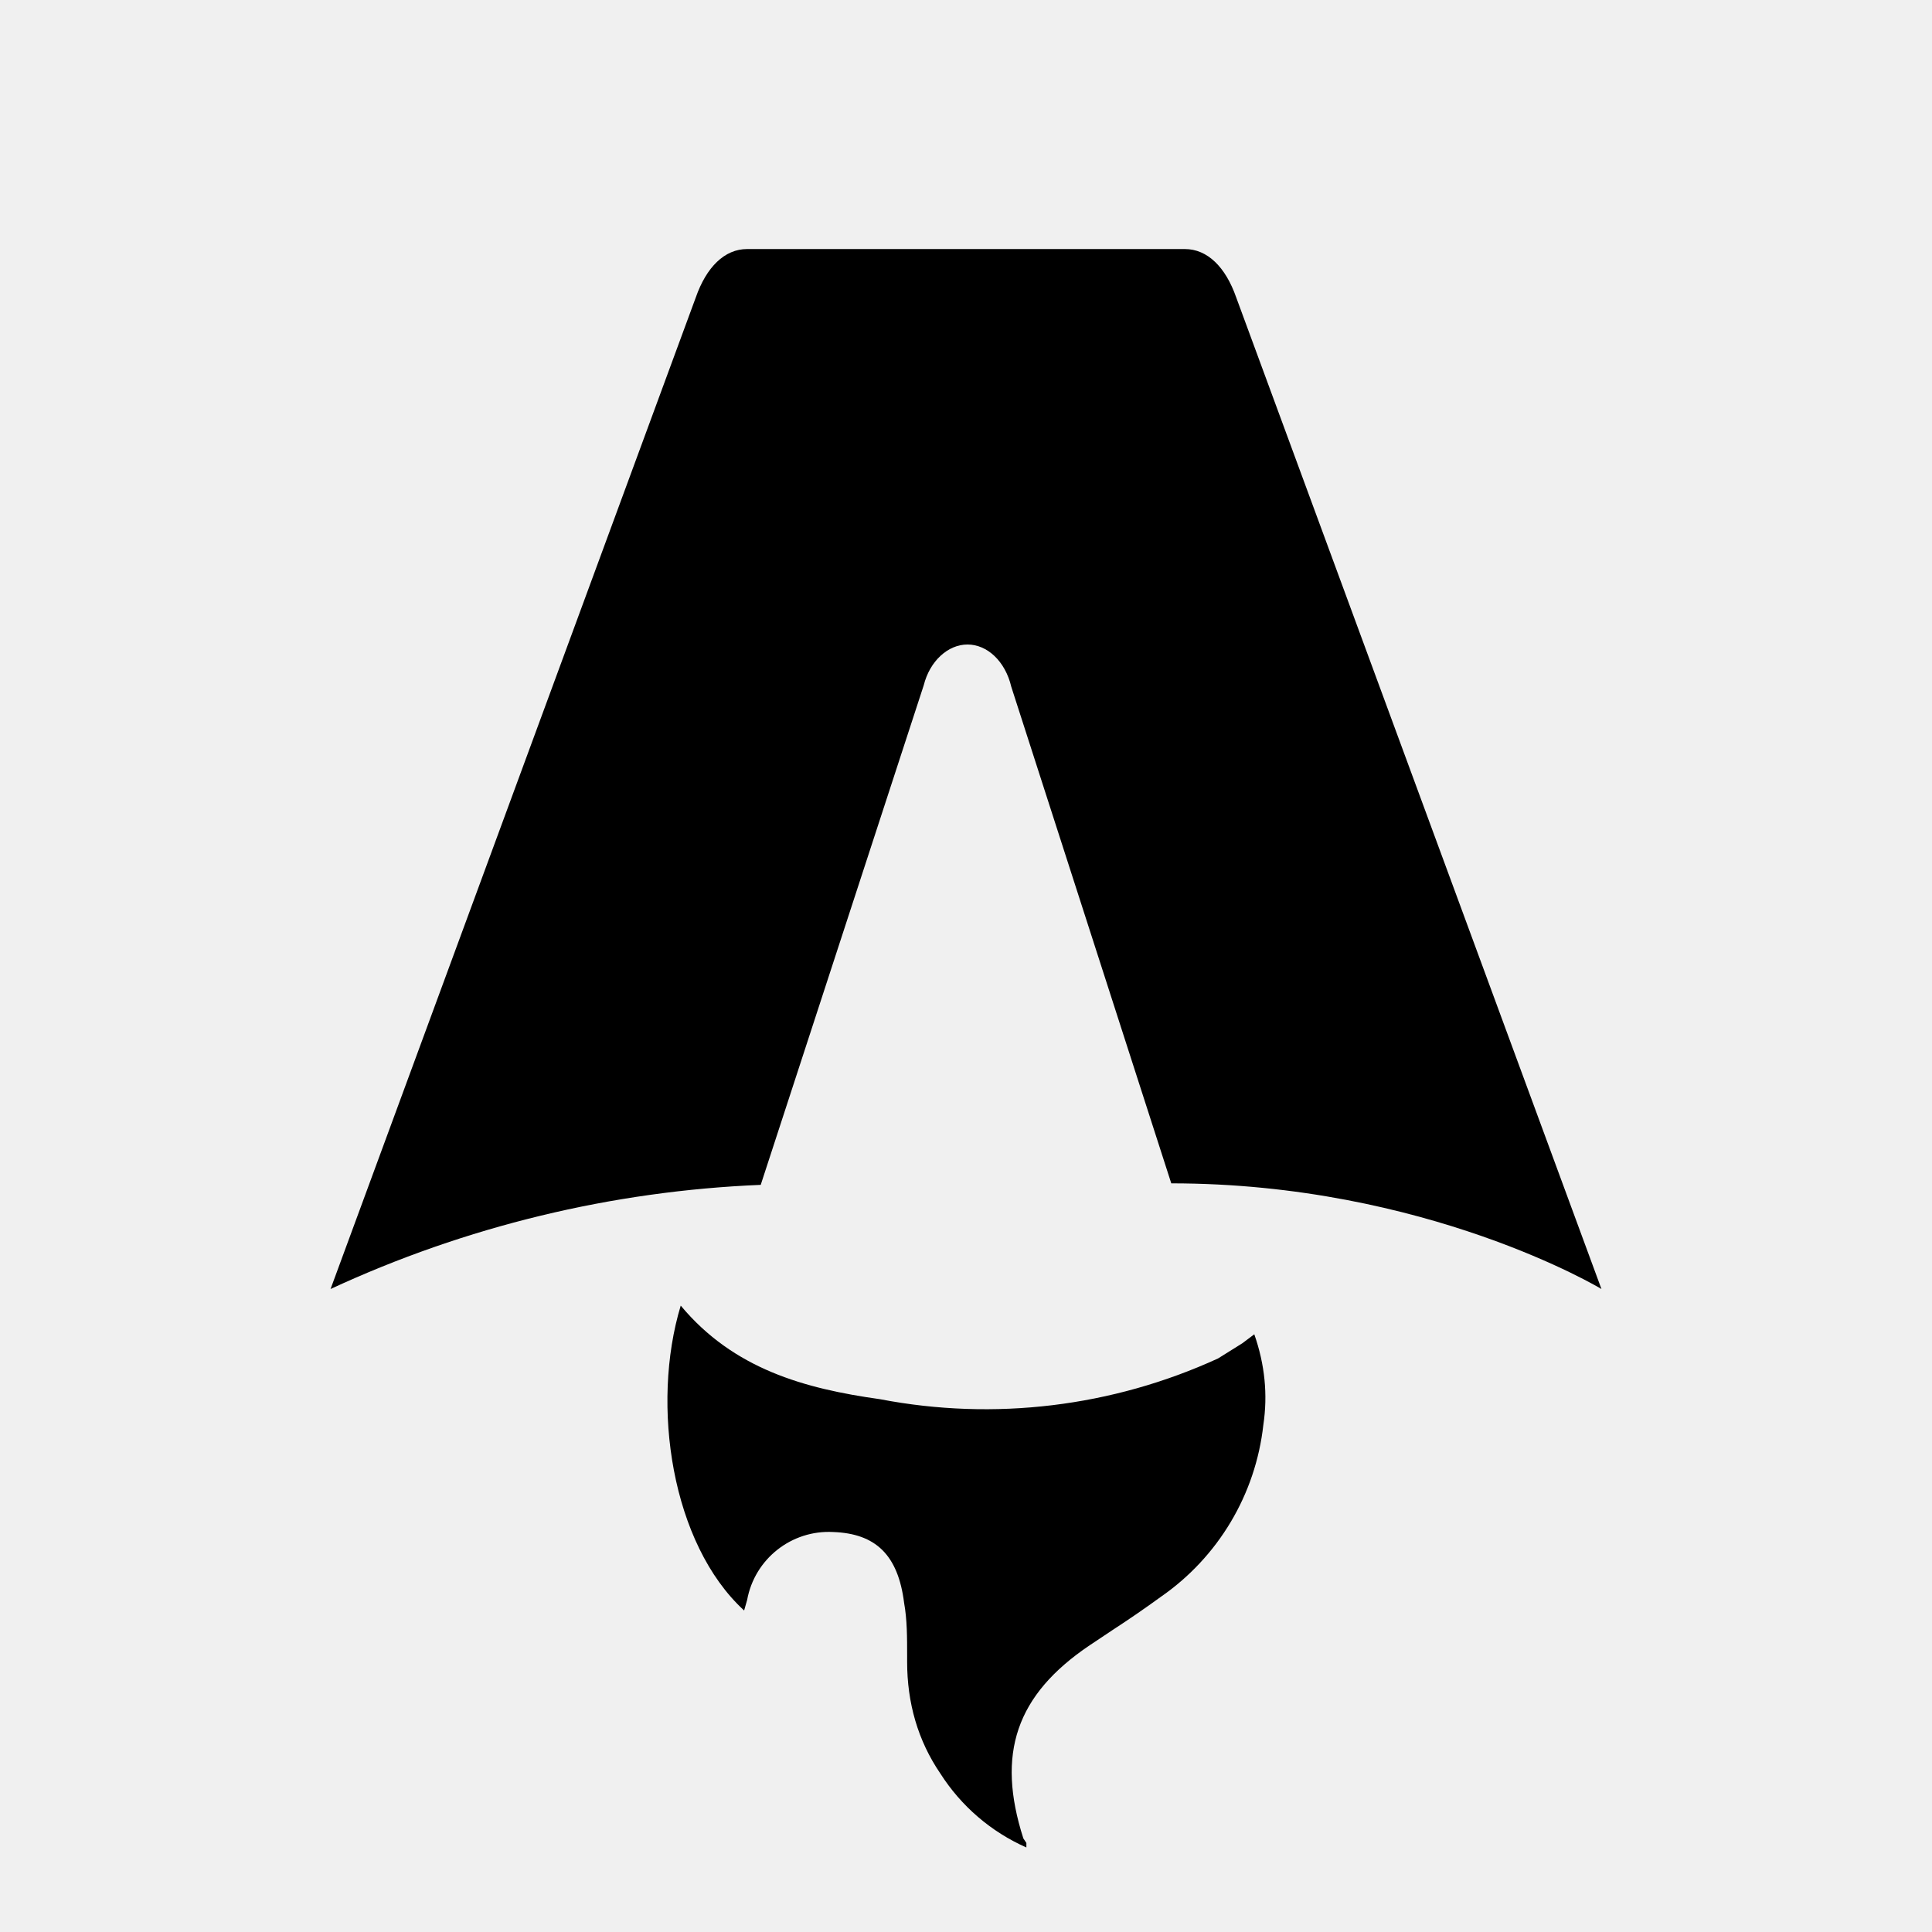
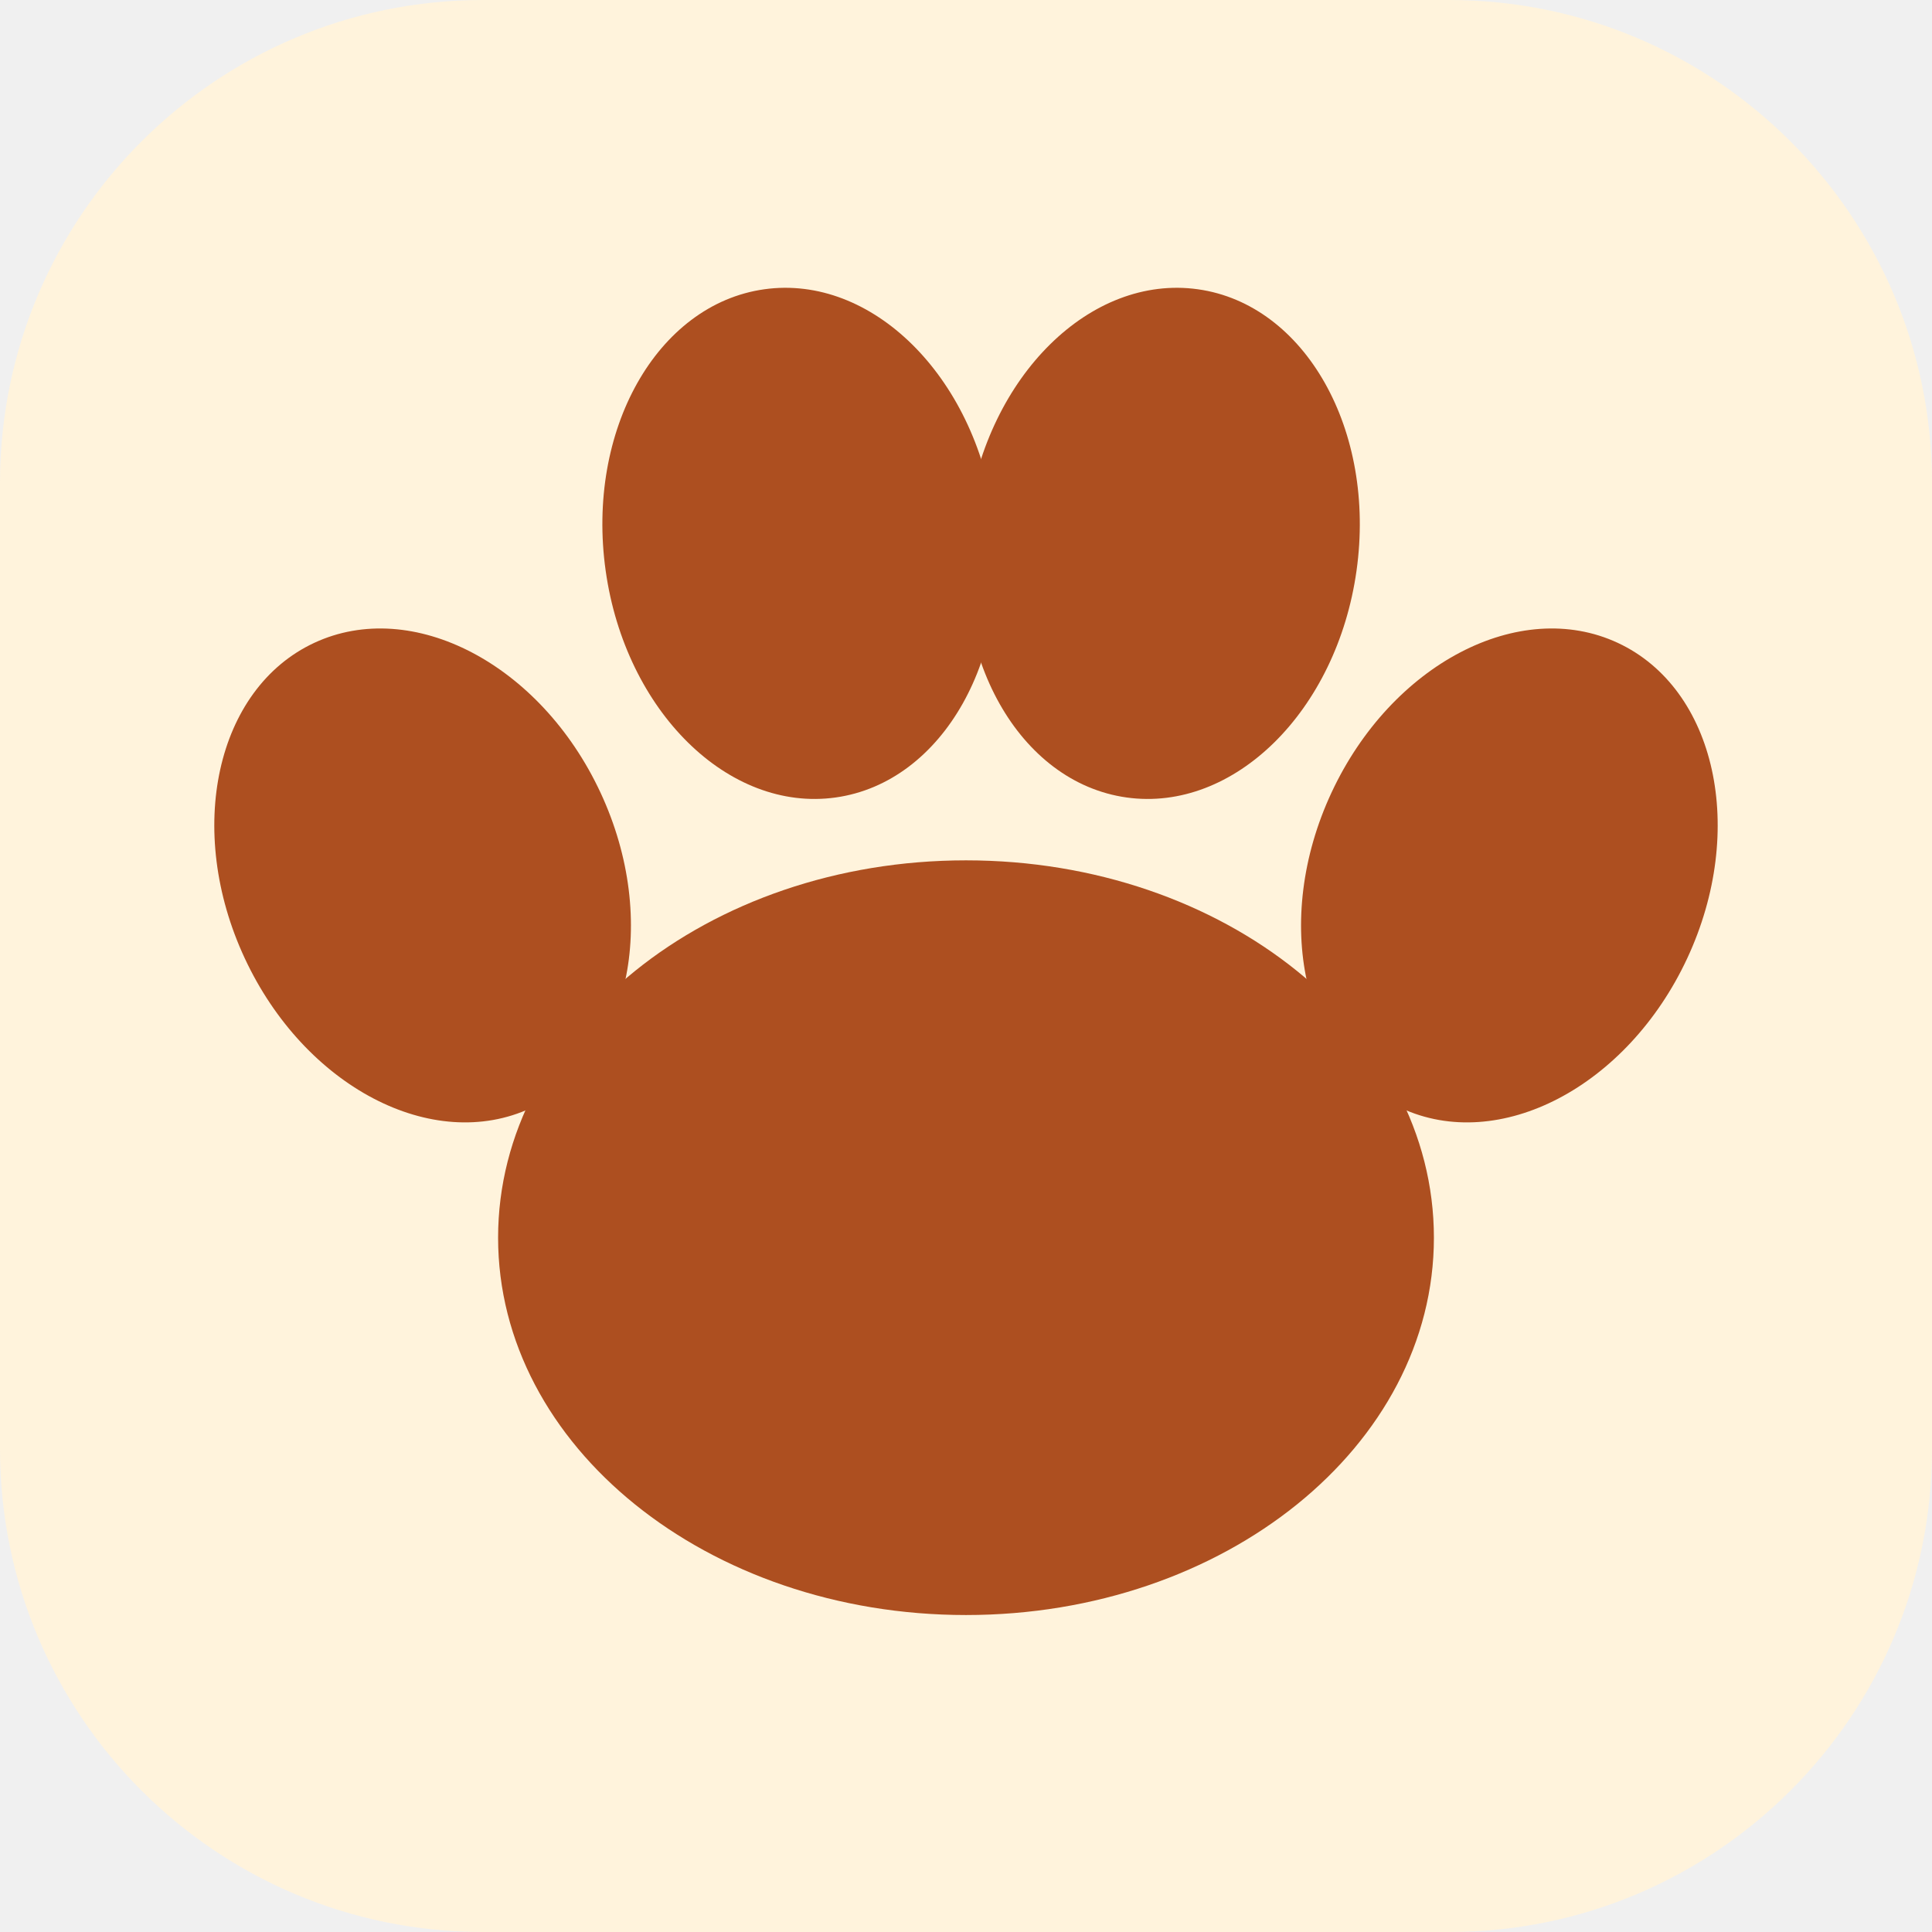
- <svg xmlns="http://www.w3.org/2000/svg" fill="none" viewBox="0 0 128 128">
-   <path d="M50.4 78.5a75.1 75.1 0 0 0-28.5 6.9l24.2-65.7c.7-2 1.9-3.2 3.4-3.2h29c1.5 0 2.7 1.2 3.4 3.2l24.2 65.7s-11.6-7-28.5-7L67 45.5c-.4-1.7-1.6-2.8-2.9-2.8-1.3 0-2.5 1.1-2.9 2.7L50.4 78.5Zm-1.1 28.2Zm-4.2-20.2c-2 6.6-.6 15.8 4.2 20.2a17.5 17.5 0 0 1 .2-.7 5.5 5.5 0 0 1 5.7-4.5c2.8.1 4.3 1.5 4.7 4.7.2 1.1.2 2.3.2 3.5v.4c0 2.7.7 5.2 2.2 7.4a13 13 0 0 0 5.7 4.9v-.3l-.2-.3c-1.8-5.6-.5-9.5 4.4-12.8l1.5-1a73 73 0 0 0 3.2-2.2 16 16 0 0 0 6.8-11.4c.3-2 .1-4-.6-6l-.8.6-1.6 1a37 37 0 0 1-22.4 2.7c-5-.7-9.7-2-13.2-6.2Z" />
-   <style>
-         path { fill: #000; }
-         @media (prefers-color-scheme: dark) {
-             path { fill: #FFF; }
-         }
-     </style>
+ <svg xmlns="http://www.w3.org/2000/svg" viewBox="0 0 128 128">
+   <rect width="128" height="128" rx="32" fill="#fff3dc" />
+   <g fill="#ad4f20">
+     <ellipse cx="64" cy="82" rx="31" ry="25" />
+     <ellipse cx="28" cy="58" rx="13" ry="17" transform="rotate(-25 28 58)" />
+     <ellipse cx="53" cy="36" rx="13" ry="17" transform="rotate(-8 53 36)" />
+     <ellipse cx="100" cy="58" rx="13" ry="17" transform="rotate(25 100 58)" />
+     <ellipse cx="77" cy="36" rx="13" ry="17" transform="rotate(8 77 36)" />
+   </g>
+   <style>@media(prefers-color-scheme:dark){rect{fill:#28221f}g{fill:#ef9a5d}}</style>
</svg>
